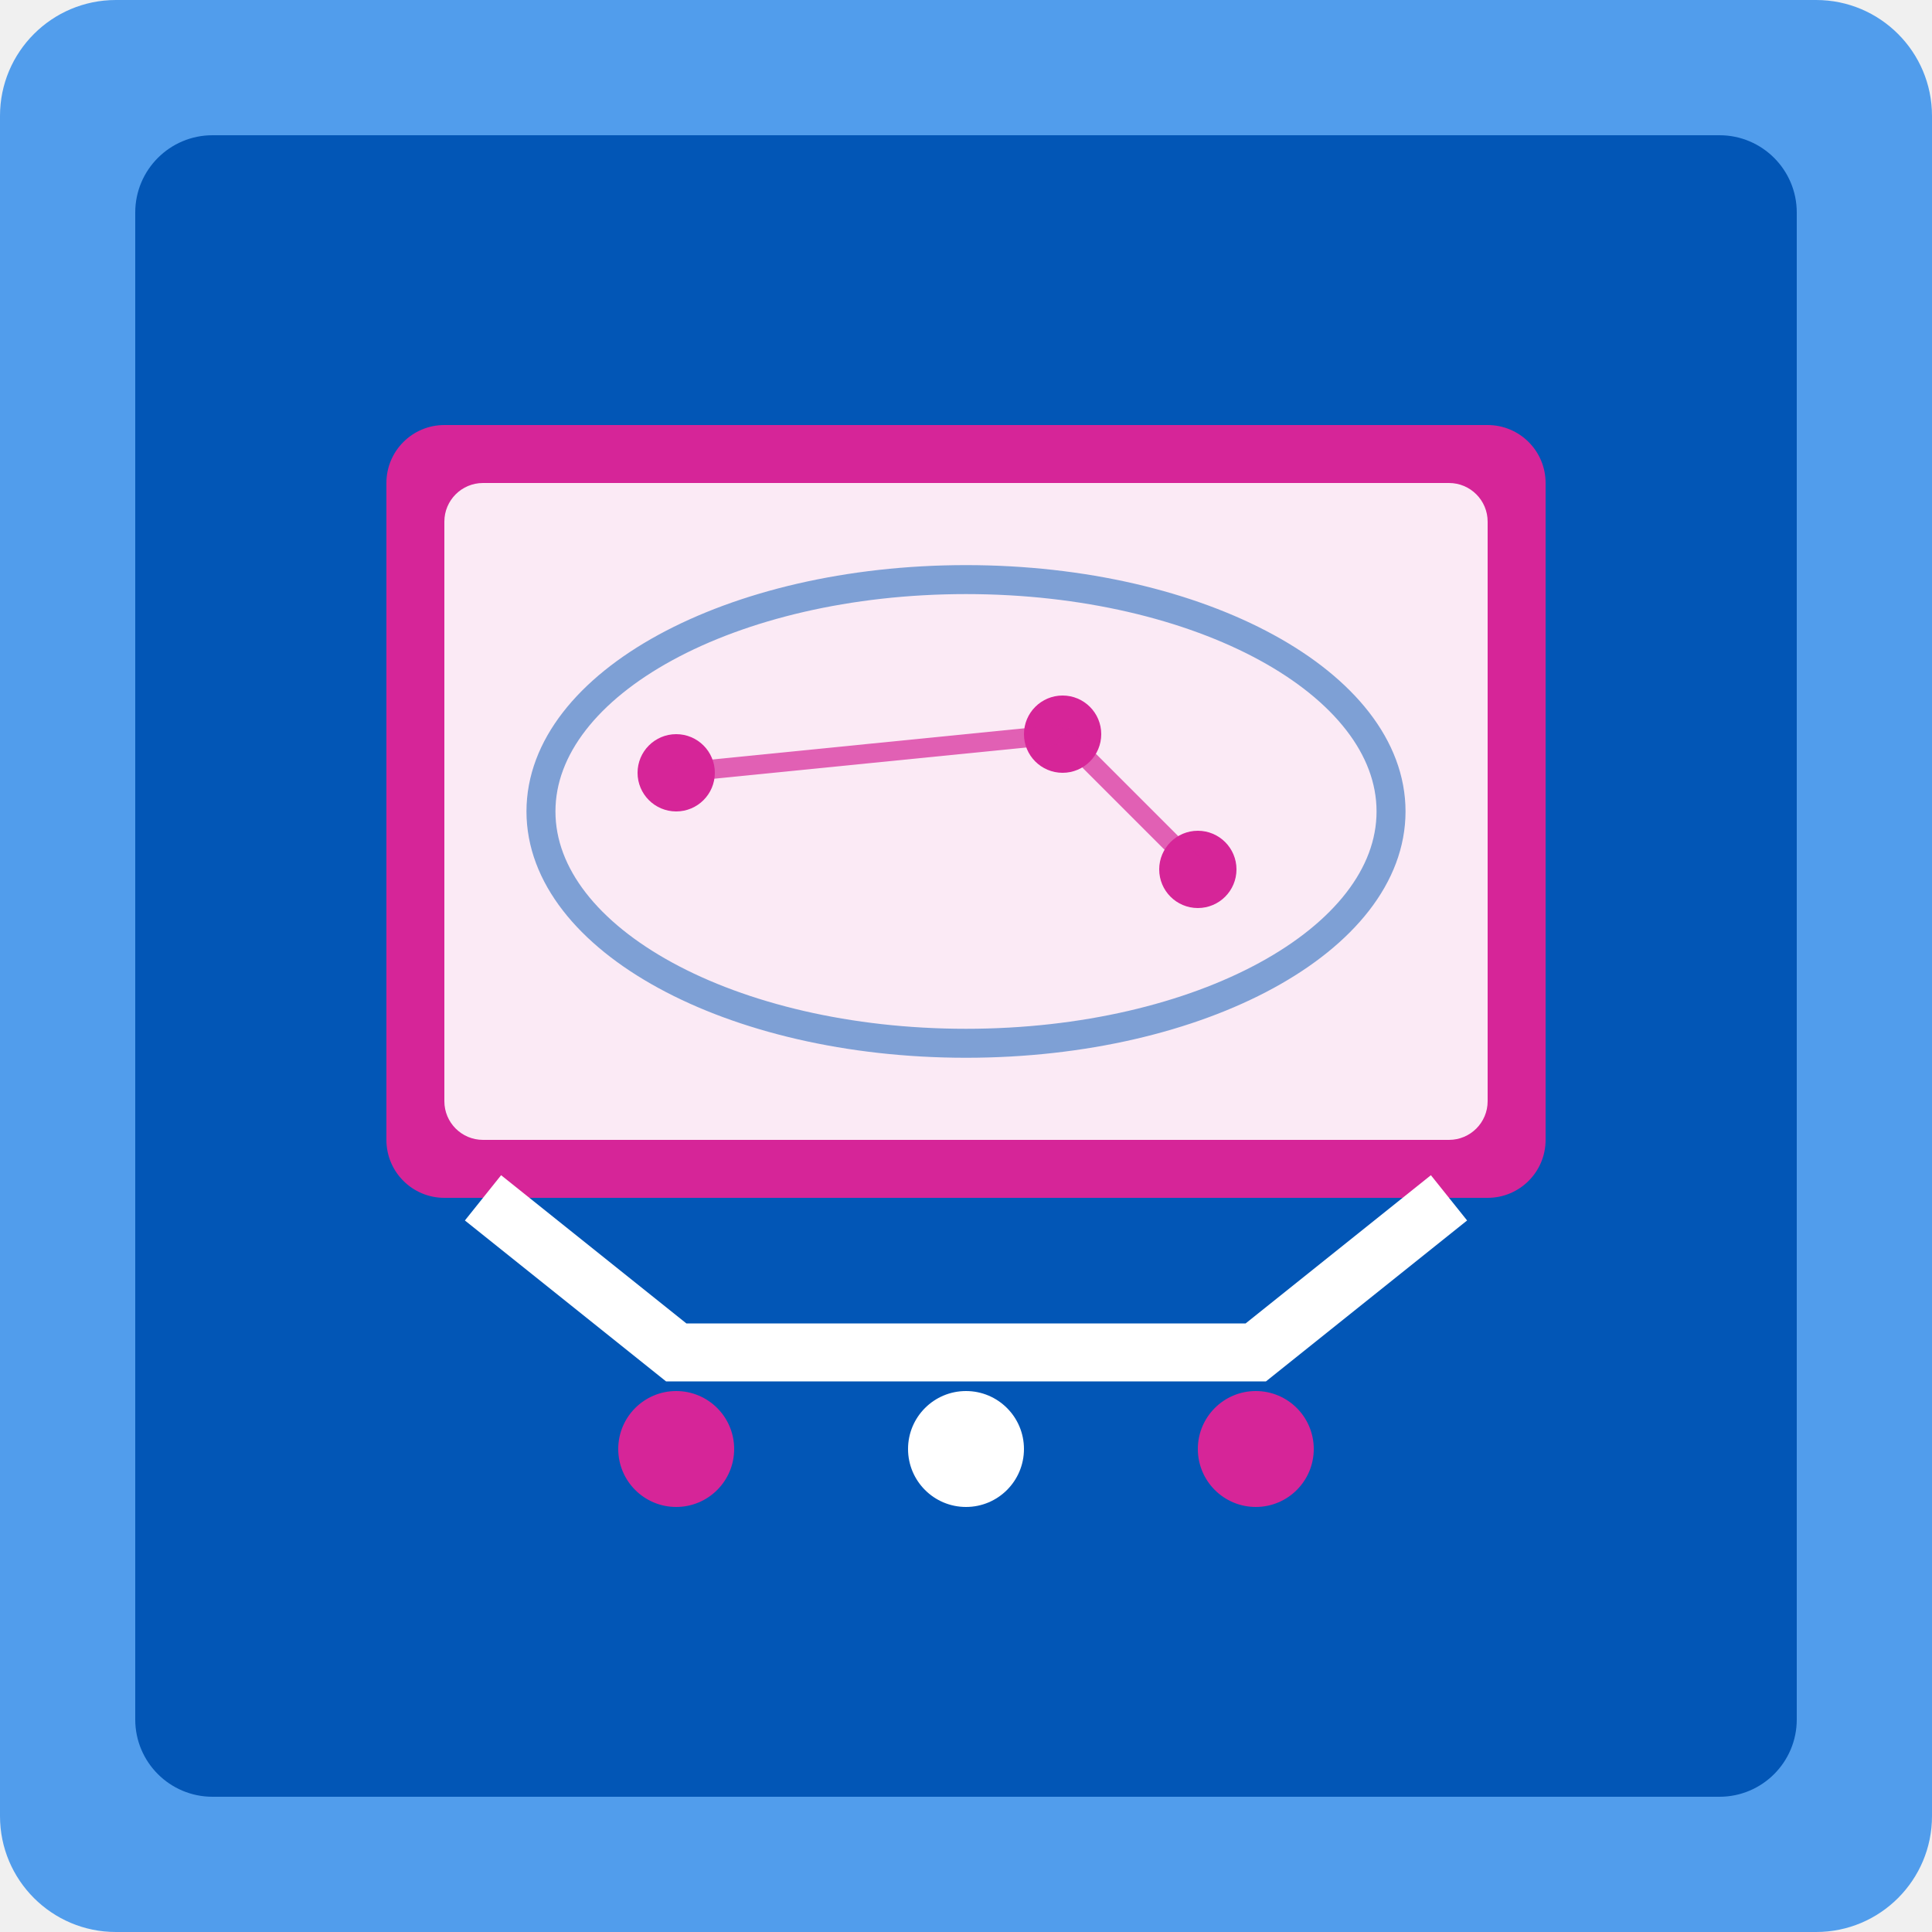
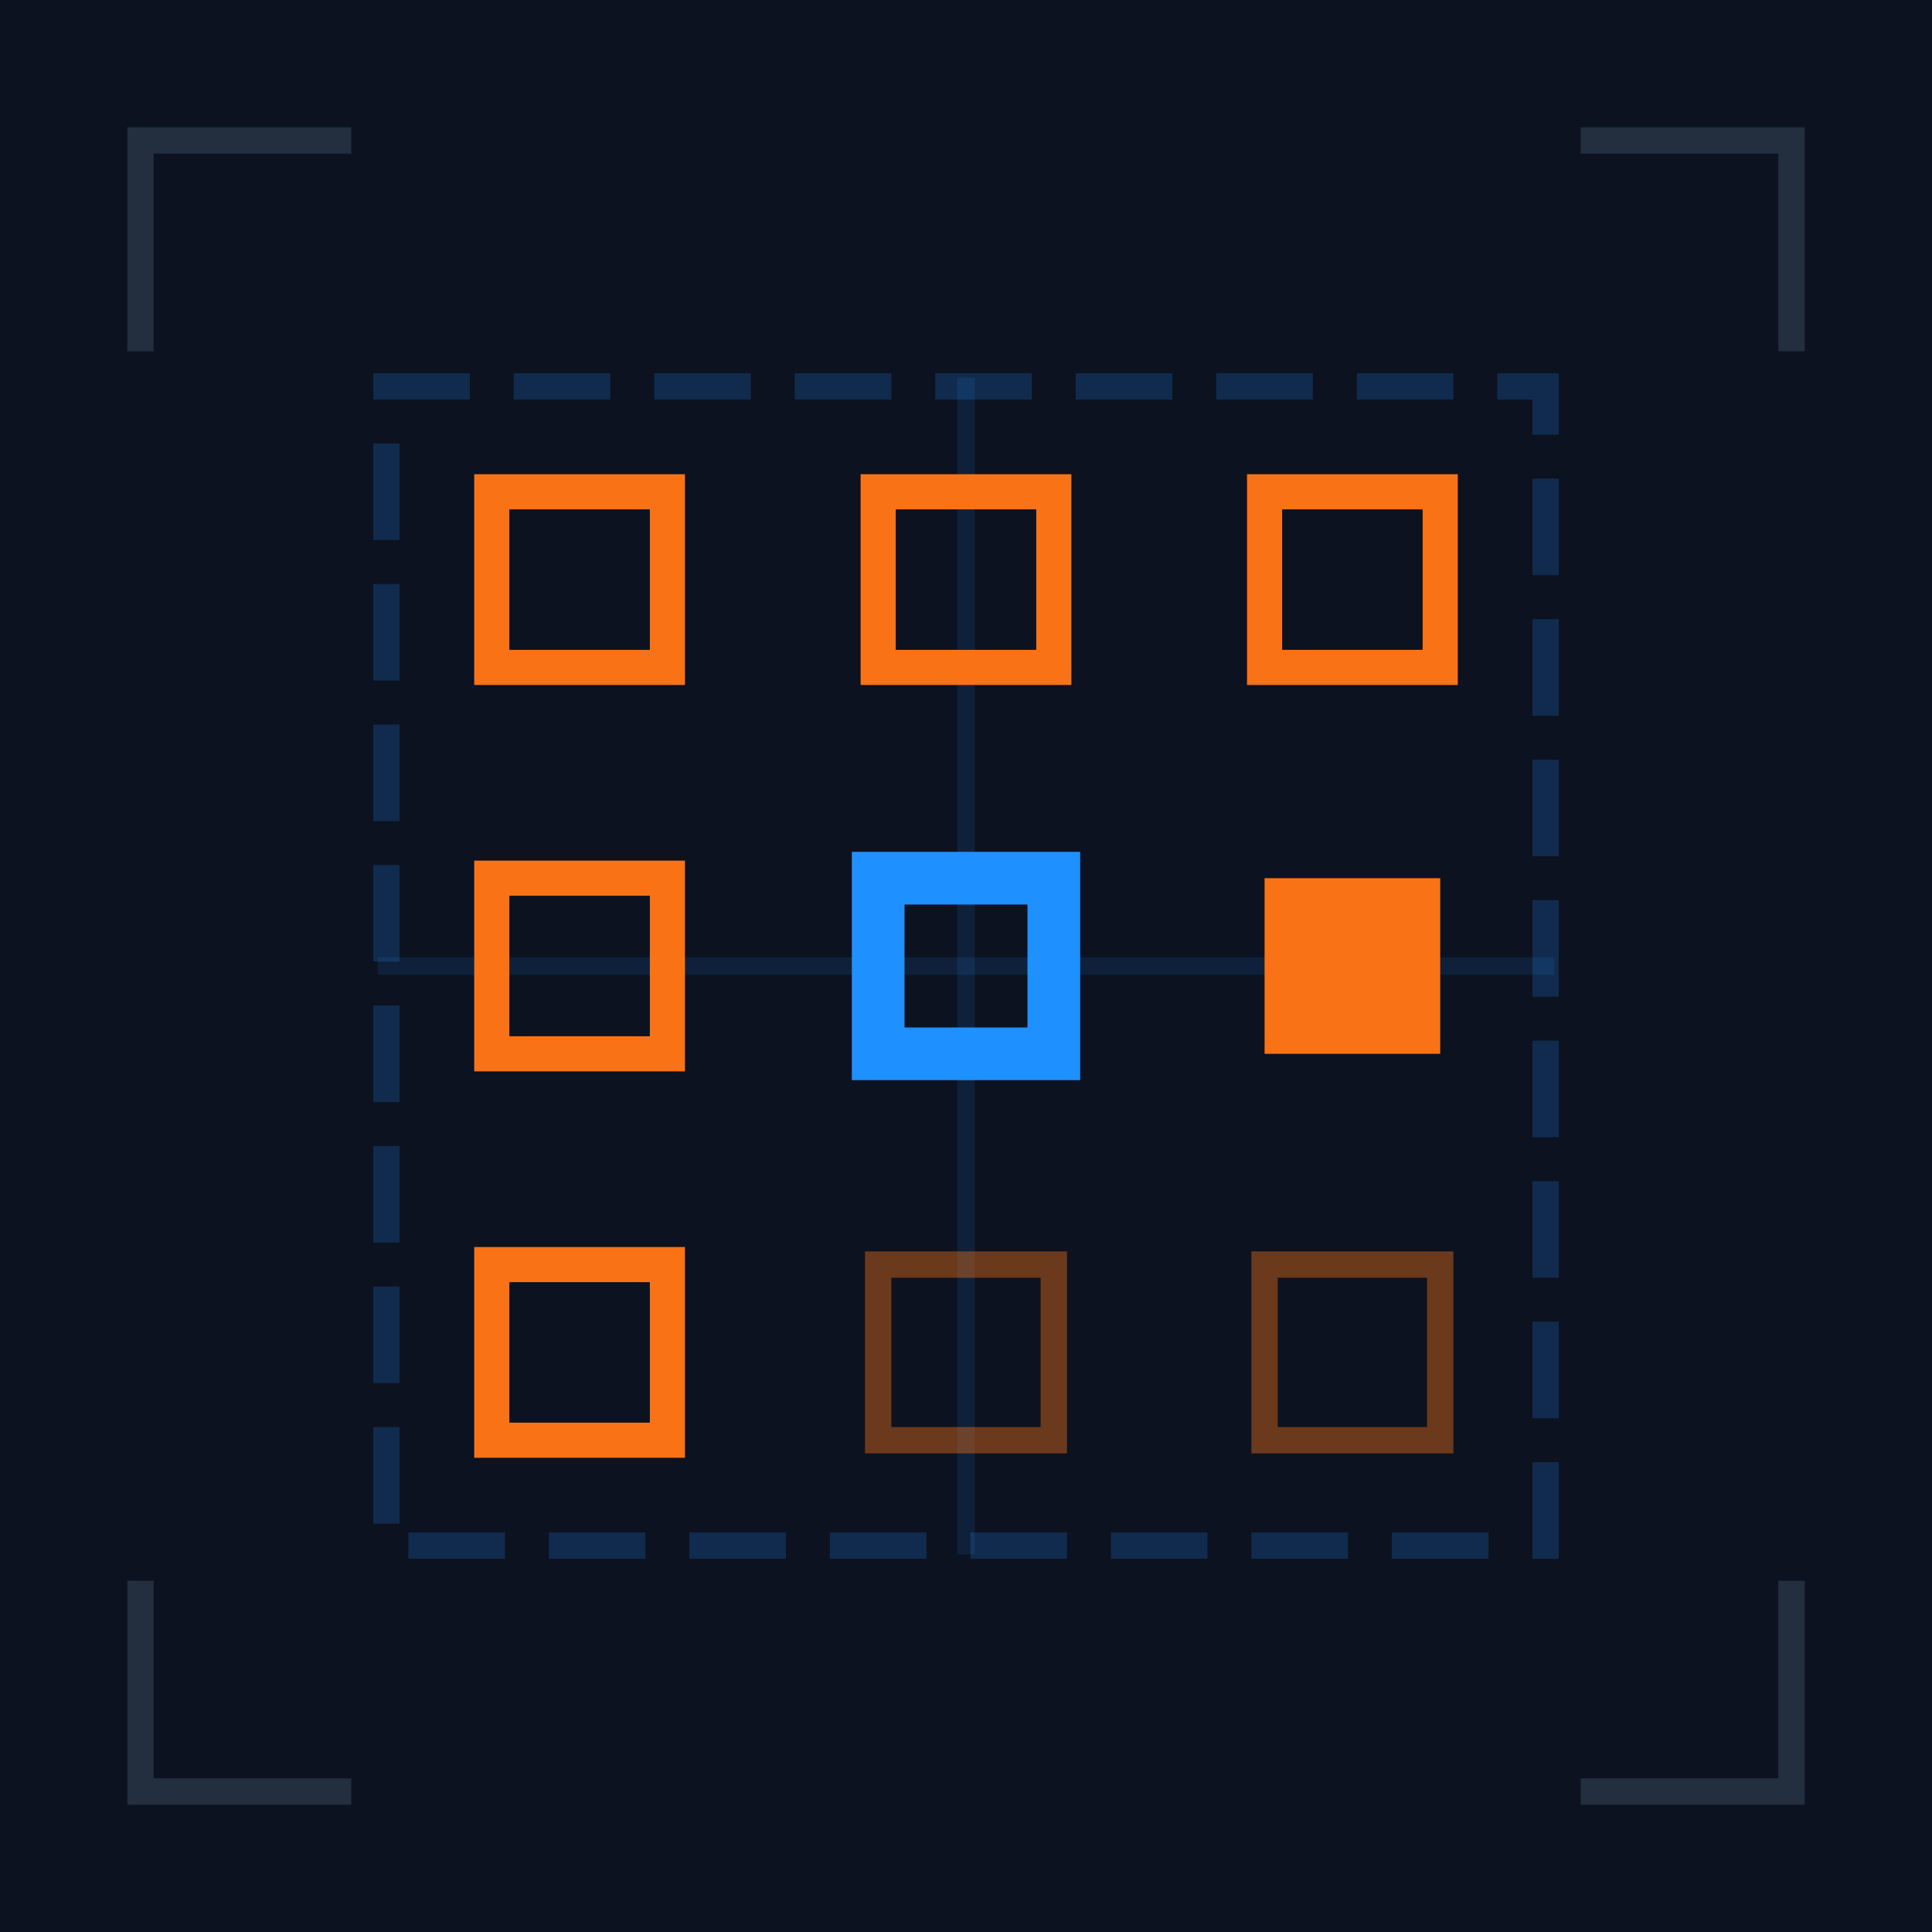
- <svg xmlns="http://www.w3.org/2000/svg" width="100" height="100" viewBox="0 0 100 100">
-   <rect width="100" height="100" rx="6" fill="#519DEC" />
-   <rect x="7" y="7" width="86" height="86" rx="4" fill="#0256B6" />
-   <rect x="20" y="22" width="60" height="40" rx="3" fill="#D62598" />
-   <rect x="23" y="25" width="54" height="34" rx="2" fill="white" opacity="0.9" />
-   <ellipse cx="50" cy="42" rx="22" ry="12" fill="none" stroke="#0256B6" stroke-width="1.5" opacity="0.5" />
-   <circle cx="35" cy="40" r="2" fill="#D62598" />
-   <circle cx="55" cy="38" r="2" fill="#D62598" />
-   <circle cx="62" cy="45" r="2" fill="#D62598" />
-   <line x1="35" y1="40" x2="55" y2="38" stroke="#D62598" stroke-width="1" opacity="0.7" />
-   <line x1="55" y1="38" x2="62" y2="45" stroke="#D62598" stroke-width="1" opacity="0.7" />
-   <path d="M25 62 L35 70 L65 70 L75 62" fill="none" stroke="white" stroke-width="3" />
-   <circle cx="35" cy="75" r="3" fill="#D62598" />
-   <circle cx="50" cy="75" r="3" fill="white" />
-   <circle cx="65" cy="75" r="3" fill="#D62598" />
+ <svg xmlns="http://www.w3.org/2000/svg" width="110" height="110" viewBox="0 0 110 110">
+   <rect width="110" height="110" fill="#0c1220" />
+   <rect x="22" y="22" width="66" height="66" fill="none" stroke="#1E90FF" stroke-width="1.5" stroke-linecap="square" opacity="0.2" stroke-dasharray="4 4" />
+   <line x1="55" y1="22" x2="55" y2="88" stroke="#1E90FF" stroke-width="1" stroke-linecap="square" opacity="0.12" />
+   <line x1="22" y1="55" x2="88" y2="55" stroke="#1E90FF" stroke-width="1" stroke-linecap="square" opacity="0.12" />
+   <rect x="28" y="28" width="10" height="10" fill="none" stroke="#F97316" stroke-width="2" />
+   <rect x="50" y="28" width="10" height="10" fill="none" stroke="#F97316" stroke-width="2" />
+   <rect x="72" y="28" width="10" height="10" fill="none" stroke="#F97316" stroke-width="2" />
+   <rect x="28" y="50" width="10" height="10" fill="none" stroke="#F97316" stroke-width="2" />
+   <rect x="50" y="50" width="10" height="10" fill="none" stroke="#1E90FF" stroke-width="3" />
+   <rect x="72" y="50" width="10" height="10" fill="#F97316" />
+   <rect x="28" y="72" width="10" height="10" fill="none" stroke="#F97316" stroke-width="2" />
+   <rect x="50" y="72" width="10" height="10" fill="none" stroke="#F97316" stroke-width="1.5" opacity="0.4" />
+   <rect x="72" y="72" width="10" height="10" fill="none" stroke="#F97316" stroke-width="1.5" opacity="0.4" />
+   <g stroke="#5a6f8a" stroke-width="1.5" fill="none" opacity="0.3">
+     <polyline points="8,20 8,8 20,8" />
+     <polyline points="90,8 102,8 102,20" />
+     <polyline points="102,90 102,102 90,102" />
+     <polyline points="20,102 8,102 8,90" />
+   </g>
</svg>
